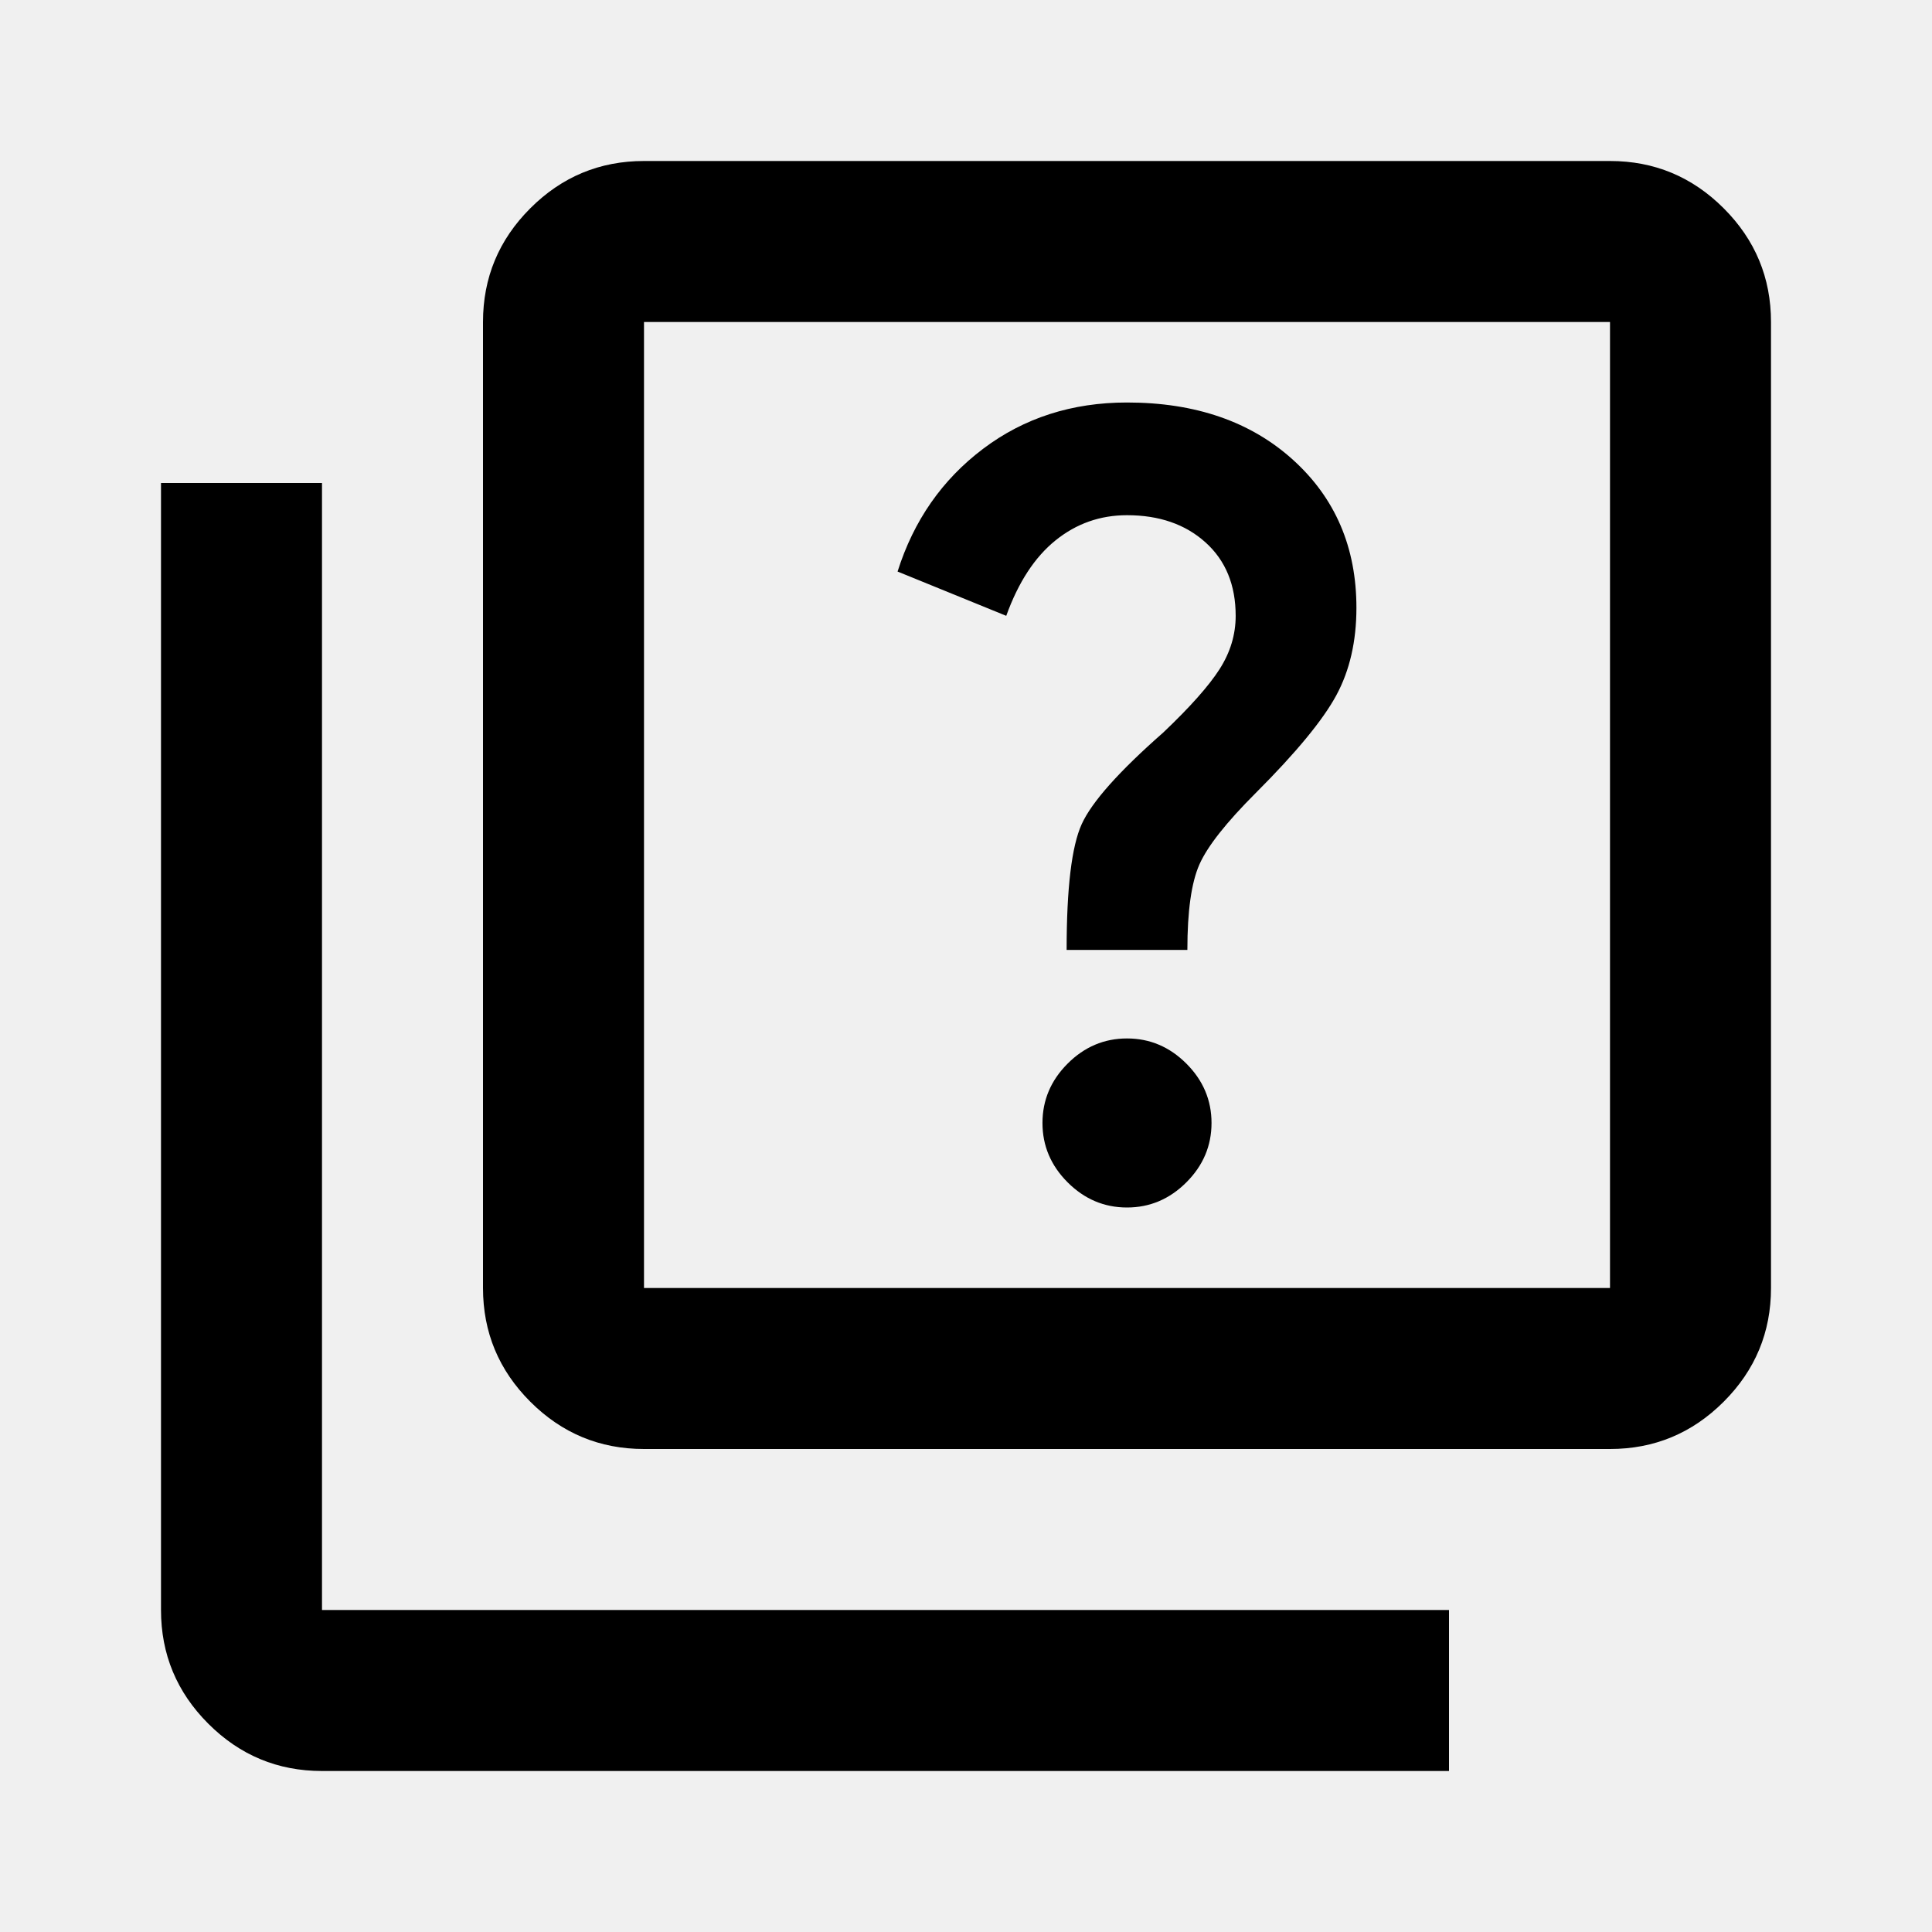
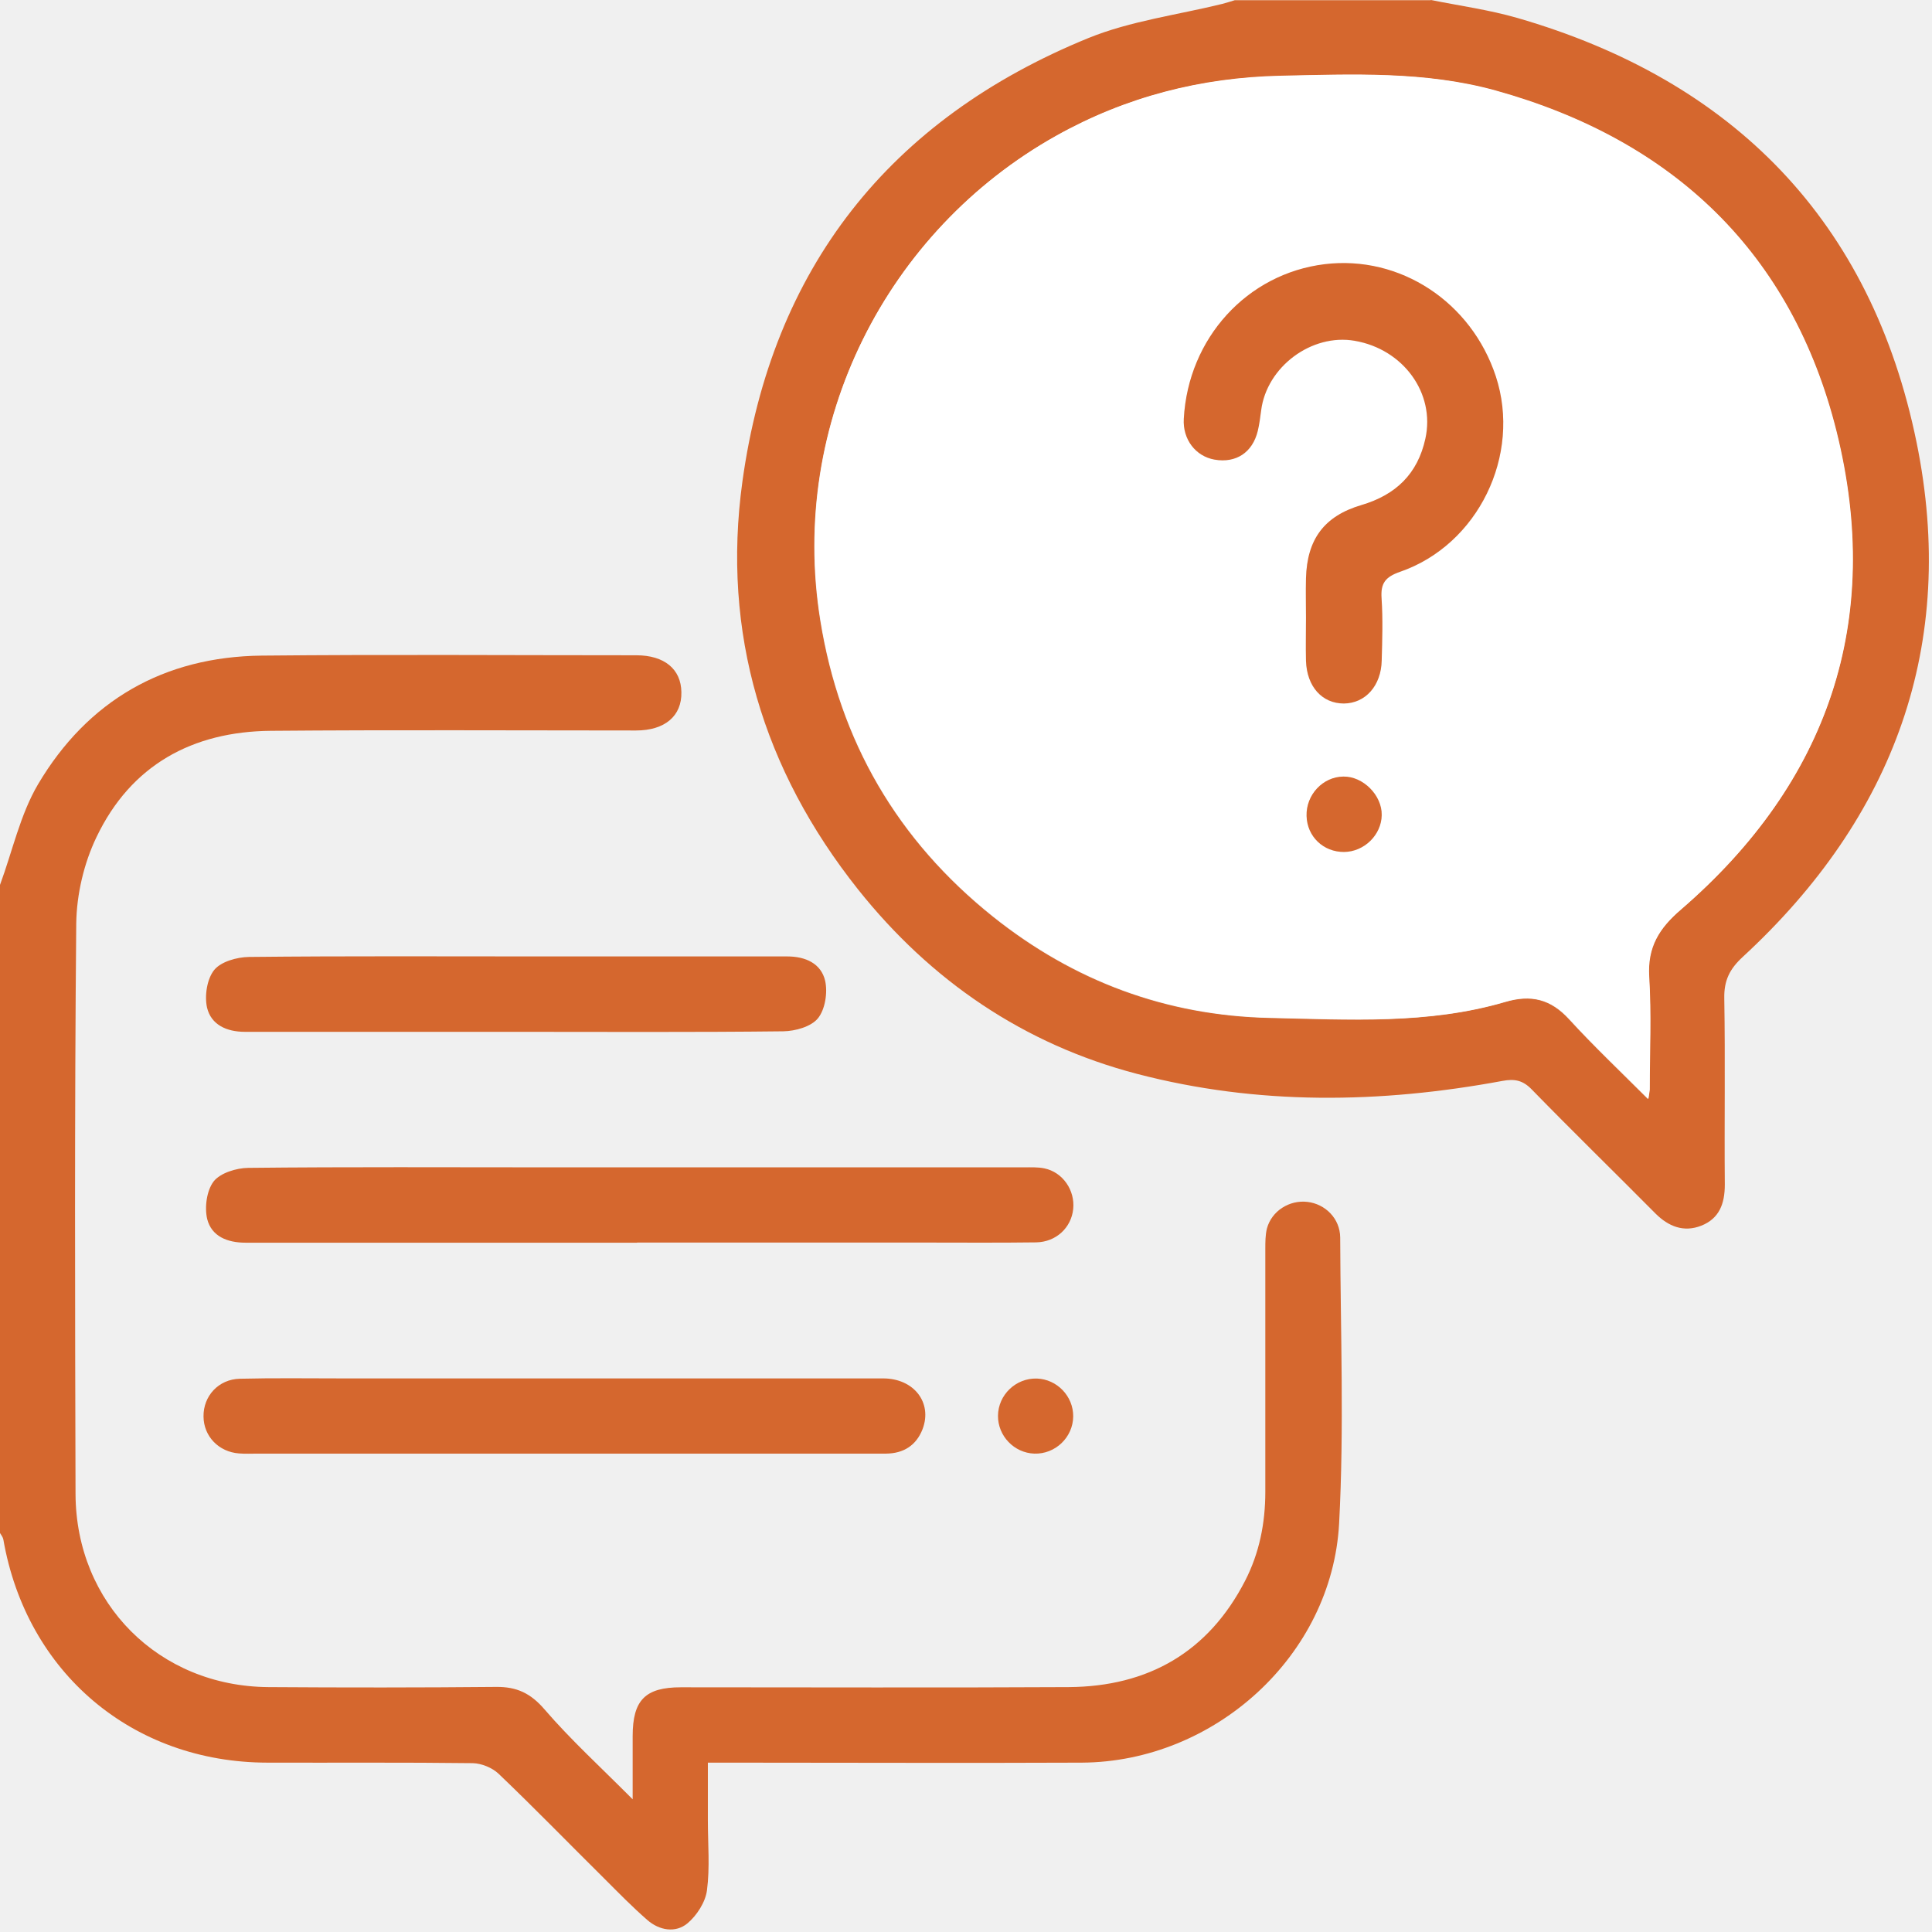
- <svg xmlns="http://www.w3.org/2000/svg" height="24" viewBox="0 -960 960 960" width="24">
-   <path d="M560-360q17 0 29.5-12.5T602-402q0-17-12.5-29.5T560-444q-17 0-29.5 12.5T518-402q0 17 12.5 29.5T560-360Zm-30-128h60q0-29 6-42.5t28-35.5q30-30 40-48.5t10-43.5q0-45-31.5-73.5T560-760q-41 0-71.5 23T446-676l54 22q9-25 24.5-37.5T560-704q24 0 39 13.5t15 36.5q0 14-8 26.5T578-596q-33 29-40.5 45.5T530-488ZM320-240q-33 0-56.5-23.5T240-320v-480q0-33 23.5-56.5T320-880h480q33 0 56.5 23.5T880-800v480q0 33-23.5 56.5T800-240H320Zm0-80h480v-480H320v480ZM160-80q-33 0-56.5-23.5T80-160v-560h80v560h560v80H160Zm160-720v480-480Z" />
+ <svg xmlns="http://www.w3.org/2000/svg" width="41" height="41" viewBox="0 0 41 41" fill="none">
+   <g clip-path="url(#clip0_286_106)">
+     <path d="M30.368 0C30.978 0.123 31.599 0.208 32.194 0.379C36.796 1.708 39.717 4.706 40.673 9.39C41.547 13.675 40.2 17.34 36.986 20.305C36.707 20.561 36.584 20.807 36.592 21.186C36.614 22.503 36.592 23.824 36.603 25.141C36.603 25.543 36.487 25.859 36.104 26.011C35.732 26.157 35.409 26.03 35.13 25.751C34.259 24.873 33.37 24.006 32.507 23.121C32.317 22.924 32.142 22.89 31.882 22.939C29.289 23.419 26.696 23.459 24.133 22.79C21.726 22.161 19.754 20.814 18.21 18.876C16.194 16.339 15.312 13.43 15.755 10.219C16.38 5.696 18.869 2.533 23.099 0.807C23.995 0.443 24.992 0.316 25.941 0.082C26.03 0.06 26.116 0.03 26.205 0.004C27.589 0.004 28.976 0.004 30.36 0.004L30.368 0ZM34.977 23.314C34.996 23.18 35.003 23.154 35.003 23.128C35.003 22.328 35.044 21.529 34.992 20.733C34.951 20.104 35.2 19.706 35.665 19.308C38.805 16.599 39.962 13.166 38.969 9.166C38.028 5.376 35.505 2.976 31.733 1.927C30.238 1.51 28.697 1.581 27.168 1.615C25.48 1.652 23.884 2.061 22.403 2.891C18.828 4.896 16.73 8.966 17.407 13.166C17.82 15.736 19.047 17.834 21.071 19.453C22.786 20.822 24.747 21.555 26.949 21.603C28.623 21.64 30.305 21.744 31.941 21.265C32.492 21.101 32.909 21.205 33.299 21.633C33.816 22.198 34.374 22.727 34.97 23.322L34.977 23.314Z" fill="#D5672E" />
+     <path d="M0 18.779C0.264 18.065 0.428 17.288 0.807 16.644C1.86 14.866 3.478 13.936 5.554 13.913C8.203 13.887 10.855 13.906 13.504 13.906C14.099 13.906 14.453 14.2 14.46 14.687C14.472 15.193 14.111 15.502 13.497 15.502C10.915 15.502 8.329 15.487 5.748 15.509C4.081 15.524 2.779 16.238 2.05 17.76C1.782 18.314 1.626 18.98 1.618 19.598C1.581 23.634 1.592 27.667 1.603 31.703C1.611 34.028 3.374 35.788 5.699 35.803C7.31 35.814 8.921 35.814 10.532 35.799C10.967 35.795 11.261 35.933 11.555 36.275C12.109 36.919 12.742 37.496 13.426 38.184C13.426 37.674 13.426 37.258 13.426 36.844C13.426 36.078 13.694 35.807 14.449 35.807C17.191 35.807 19.936 35.818 22.678 35.803C24.363 35.792 25.643 35.063 26.424 33.545C26.726 32.957 26.852 32.321 26.852 31.659C26.852 29.94 26.852 28.221 26.852 26.506C26.852 26.361 26.852 26.209 26.886 26.071C26.986 25.699 27.362 25.461 27.745 25.506C28.125 25.55 28.437 25.859 28.441 26.261C28.448 28.284 28.526 30.316 28.418 32.332C28.266 35.137 25.773 37.391 22.957 37.406C20.48 37.417 18.002 37.406 15.524 37.406C15.379 37.406 15.23 37.406 15.022 37.406C15.022 37.827 15.022 38.232 15.022 38.638C15.022 39.129 15.067 39.631 15.003 40.115C14.97 40.367 14.788 40.65 14.587 40.818C14.334 41.026 13.992 40.967 13.739 40.747C13.419 40.468 13.121 40.163 12.82 39.862C12.072 39.121 11.339 38.366 10.58 37.641C10.446 37.514 10.219 37.421 10.033 37.417C8.582 37.399 7.132 37.41 5.677 37.406C2.812 37.403 0.562 35.498 0.071 32.67C0.063 32.622 0.026 32.578 0 32.533C0 27.95 0 23.37 0 18.787L0 18.779Z" fill="#D5672E" />
+     <path d="M13.519 26.372C10.751 26.372 7.98 26.372 5.212 26.372C4.825 26.372 4.49 26.238 4.397 25.87C4.338 25.621 4.386 25.264 4.535 25.07C4.676 24.892 5.015 24.787 5.268 24.784C7.399 24.761 9.527 24.773 11.659 24.773C15.015 24.773 18.37 24.773 21.726 24.773C21.871 24.773 22.023 24.765 22.165 24.795C22.555 24.877 22.816 25.26 22.775 25.658C22.734 26.052 22.414 26.357 21.99 26.365C21.179 26.376 20.364 26.369 19.553 26.369C17.544 26.369 15.532 26.369 13.523 26.369L13.519 26.372Z" fill="#D5672E" />
+     <path d="M11.994 29.252C14.245 29.252 16.491 29.252 18.742 29.252C19.397 29.252 19.791 29.769 19.579 30.327C19.445 30.673 19.177 30.844 18.805 30.848C18.34 30.848 17.875 30.848 17.407 30.848C13.426 30.848 9.449 30.848 5.469 30.848C5.335 30.848 5.201 30.855 5.071 30.844C4.639 30.811 4.323 30.479 4.319 30.063C4.312 29.628 4.635 29.27 5.089 29.259C5.822 29.241 6.551 29.252 7.284 29.252C8.854 29.252 10.424 29.252 11.994 29.252Z" fill="#D5672E" />
+     <path d="M10.908 21.897C9.003 21.897 7.102 21.897 5.197 21.897C4.81 21.897 4.479 21.748 4.393 21.38C4.338 21.131 4.393 20.773 4.546 20.584C4.691 20.405 5.03 20.312 5.283 20.308C7.358 20.286 9.434 20.297 11.514 20.297C13.244 20.297 14.974 20.297 16.707 20.297C17.094 20.297 17.425 20.446 17.511 20.814C17.567 21.064 17.511 21.421 17.358 21.61C17.213 21.789 16.875 21.882 16.622 21.886C14.717 21.908 12.816 21.897 10.911 21.897H10.908Z" fill="#D5672E" />
+     <path d="M22.775 30.059C22.771 30.502 22.395 30.863 21.949 30.848C21.521 30.833 21.175 30.472 21.179 30.044C21.183 29.601 21.558 29.241 22.005 29.255C22.433 29.27 22.779 29.631 22.775 30.059Z" fill="#D5672E" />
+     <path d="M34.977 23.314C34.382 22.715 33.824 22.191 33.307 21.625C32.916 21.198 32.496 21.097 31.949 21.257C30.312 21.741 28.63 21.633 26.956 21.596C24.754 21.547 22.79 20.814 21.078 19.445C19.051 17.827 17.827 15.729 17.414 13.158C16.737 8.958 18.835 4.888 22.41 2.883C23.891 2.053 25.487 1.644 27.176 1.607C28.705 1.574 30.245 1.507 31.74 1.92C35.509 2.969 38.031 5.368 38.976 9.159C39.969 13.158 38.812 16.592 35.673 19.3C35.211 19.698 34.962 20.096 34.999 20.725C35.048 21.521 35.011 22.321 35.011 23.121C35.011 23.147 35.003 23.173 34.984 23.307L34.977 23.314ZM27.715 13.11C27.715 13.415 27.708 13.724 27.715 14.029C27.73 14.579 28.054 14.936 28.519 14.933C28.976 14.933 29.311 14.553 29.322 14.018C29.33 13.579 29.345 13.136 29.319 12.701C29.296 12.384 29.397 12.243 29.709 12.139C31.368 11.57 32.291 9.665 31.744 7.991C31.227 6.41 29.713 5.417 28.113 5.61C26.465 5.811 25.219 7.18 25.122 8.891C25.1 9.326 25.372 9.687 25.777 9.758C26.231 9.836 26.581 9.609 26.692 9.148C26.726 9.006 26.744 8.861 26.763 8.716C26.878 7.79 27.831 7.076 28.749 7.236C29.787 7.414 30.461 8.355 30.249 9.312C30.081 10.063 29.62 10.506 28.891 10.722C28.098 10.956 27.738 11.451 27.715 12.273C27.708 12.552 27.715 12.831 27.715 13.114V13.11ZM28.526 18.08C28.954 18.076 29.315 17.719 29.326 17.299C29.334 16.878 28.932 16.473 28.511 16.48C28.076 16.488 27.719 16.867 27.73 17.314C27.741 17.753 28.087 18.084 28.53 18.08H28.526Z" fill="white" />
+     <path d="M27.715 13.11C27.715 12.831 27.708 12.552 27.715 12.269C27.738 11.447 28.098 10.952 28.891 10.718C29.62 10.502 30.085 10.059 30.249 9.308C30.461 8.348 29.784 7.411 28.75 7.232C27.834 7.072 26.878 7.786 26.763 8.713C26.744 8.858 26.726 9.003 26.692 9.144C26.581 9.602 26.231 9.832 25.777 9.754C25.372 9.684 25.096 9.323 25.122 8.887C25.215 7.176 26.465 5.807 28.113 5.606C29.713 5.413 31.223 6.406 31.744 7.987C32.291 9.658 31.369 11.562 29.709 12.135C29.397 12.243 29.296 12.381 29.319 12.697C29.348 13.136 29.334 13.575 29.322 14.014C29.311 14.553 28.976 14.925 28.519 14.929C28.058 14.929 27.734 14.572 27.715 14.025C27.708 13.72 27.715 13.411 27.715 13.106V13.11Z" fill="#D5672E" />
+     <path d="M28.526 18.08C28.084 18.084 27.738 17.753 27.727 17.314C27.715 16.867 28.072 16.484 28.508 16.48C28.928 16.473 29.33 16.878 29.322 17.299C29.315 17.719 28.95 18.076 28.523 18.08H28.526Z" fill="#D5672E" />
+   </g>
+   <defs>
+     <clipPath id="clip0_286_106">
+       <rect width="41" height="41" fill="white" />
+     </clipPath>
+   </defs>
</svg>
